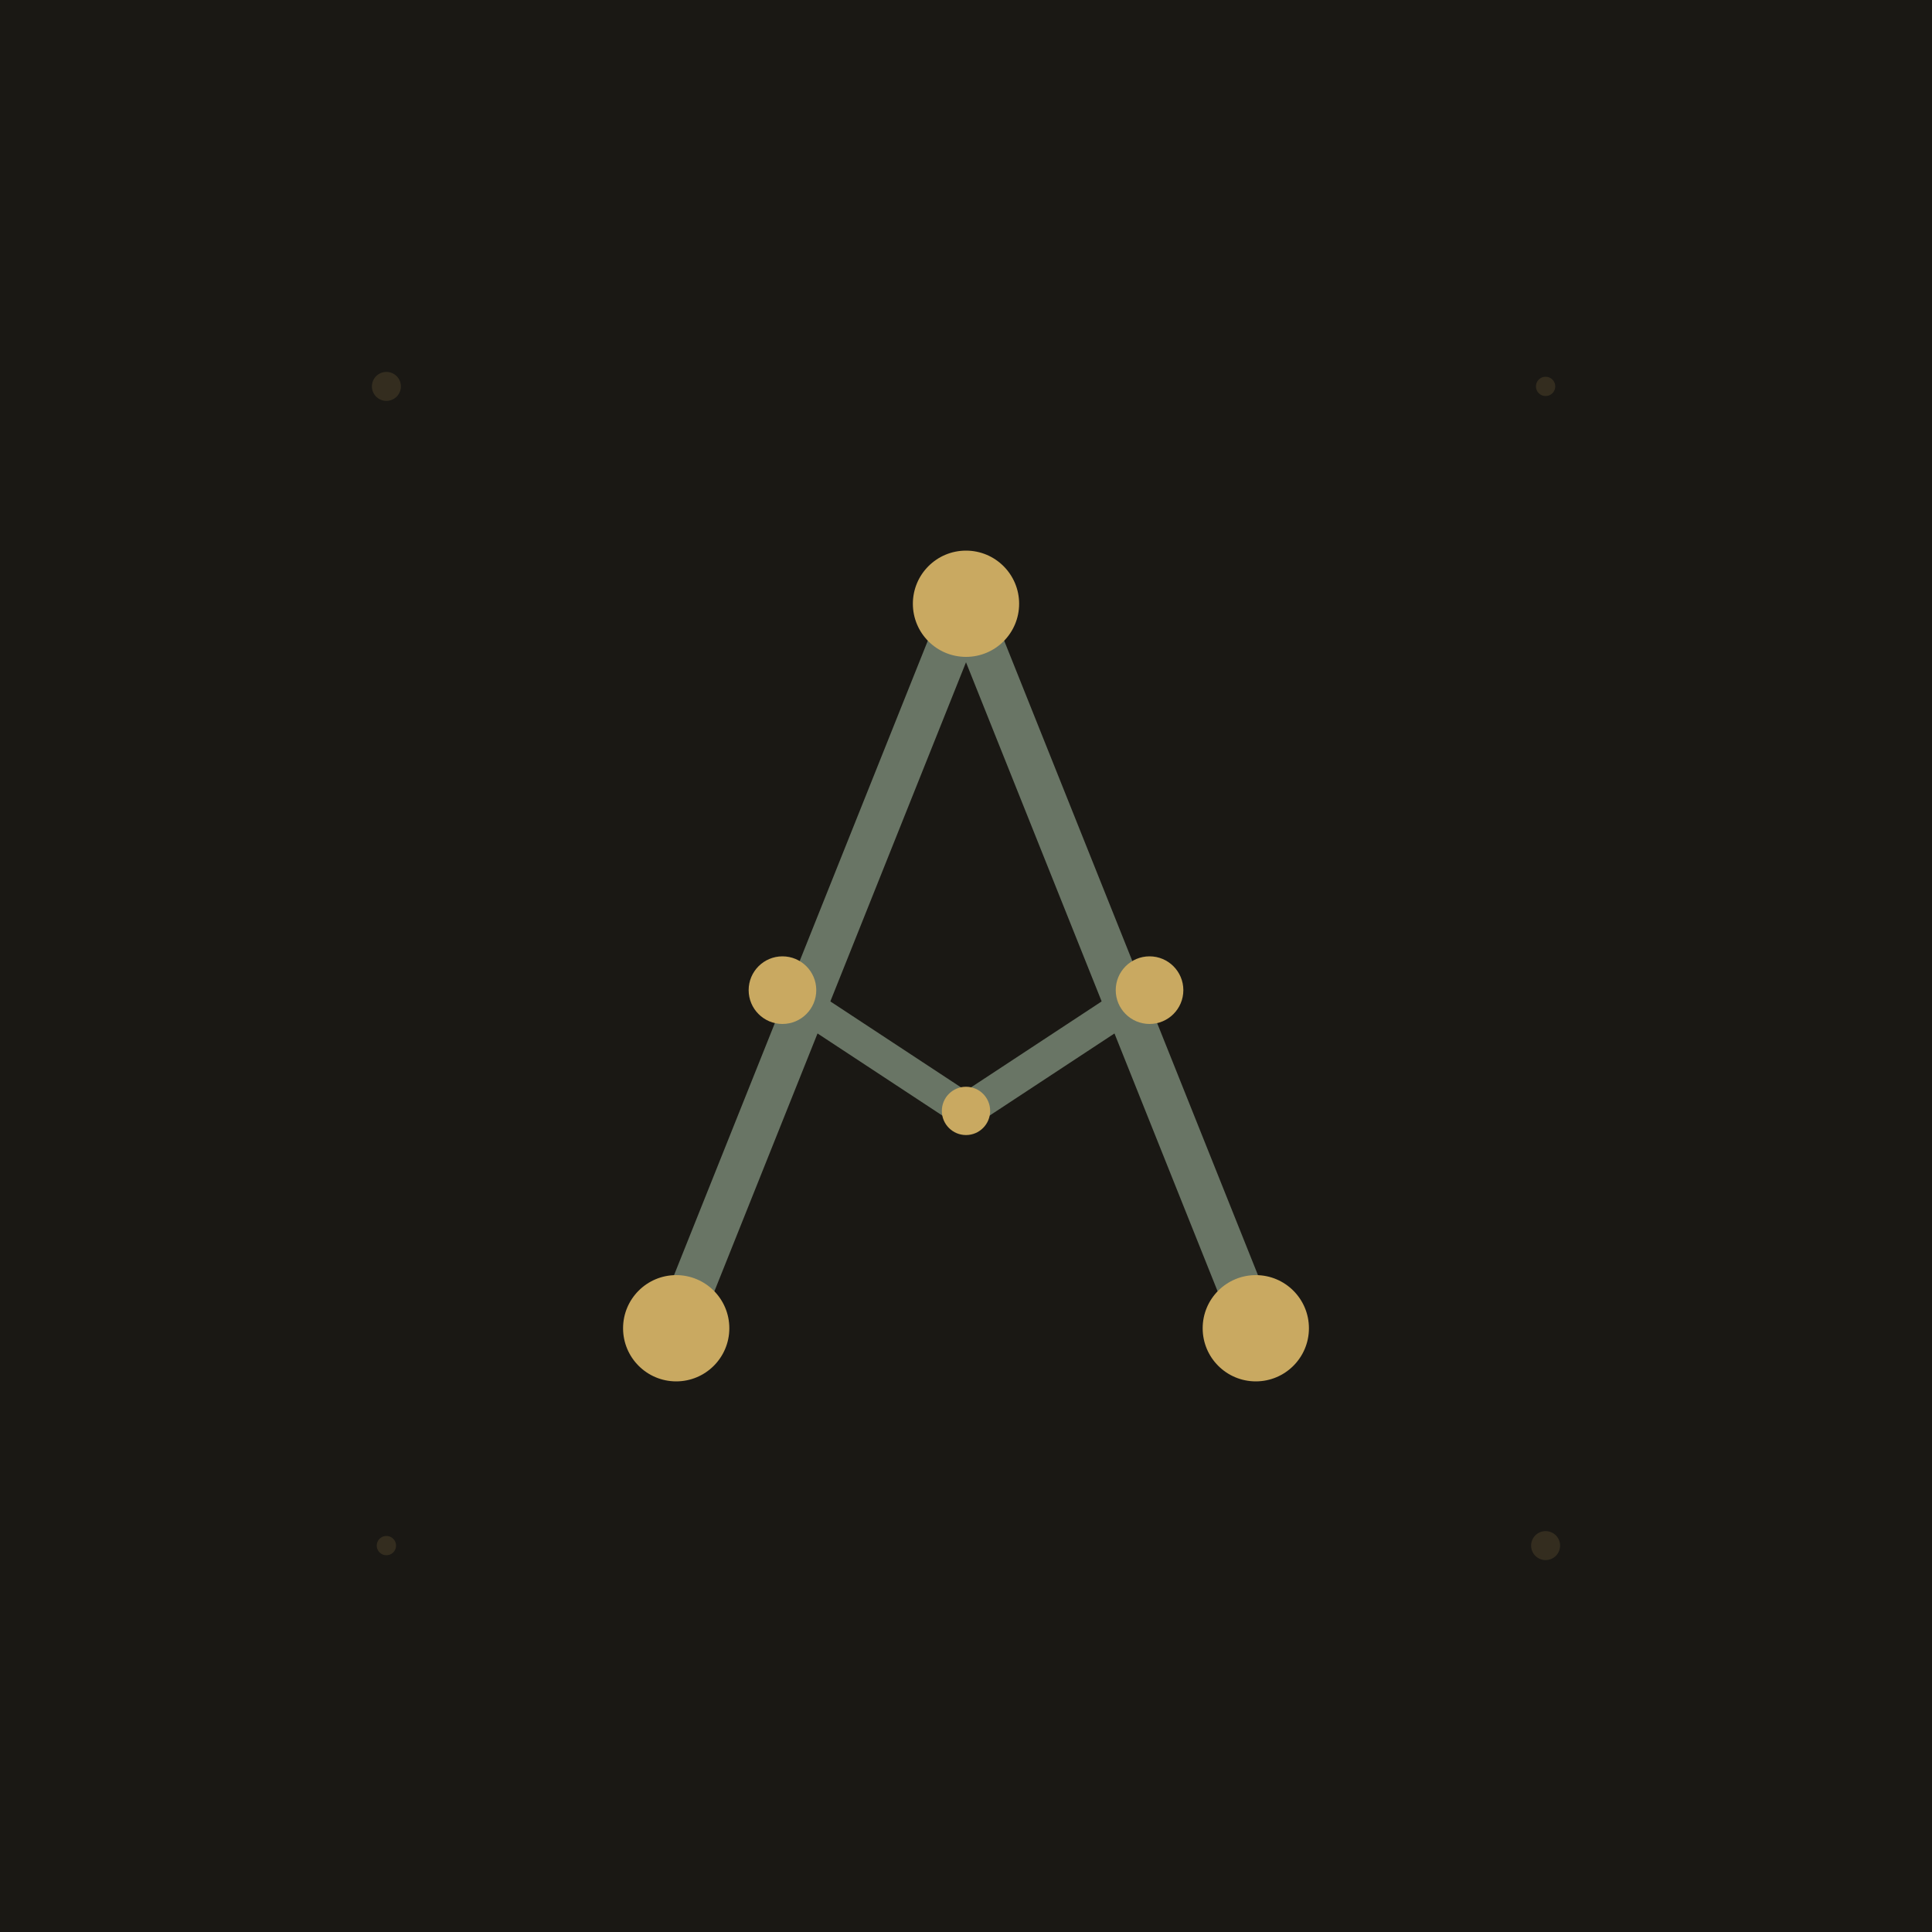
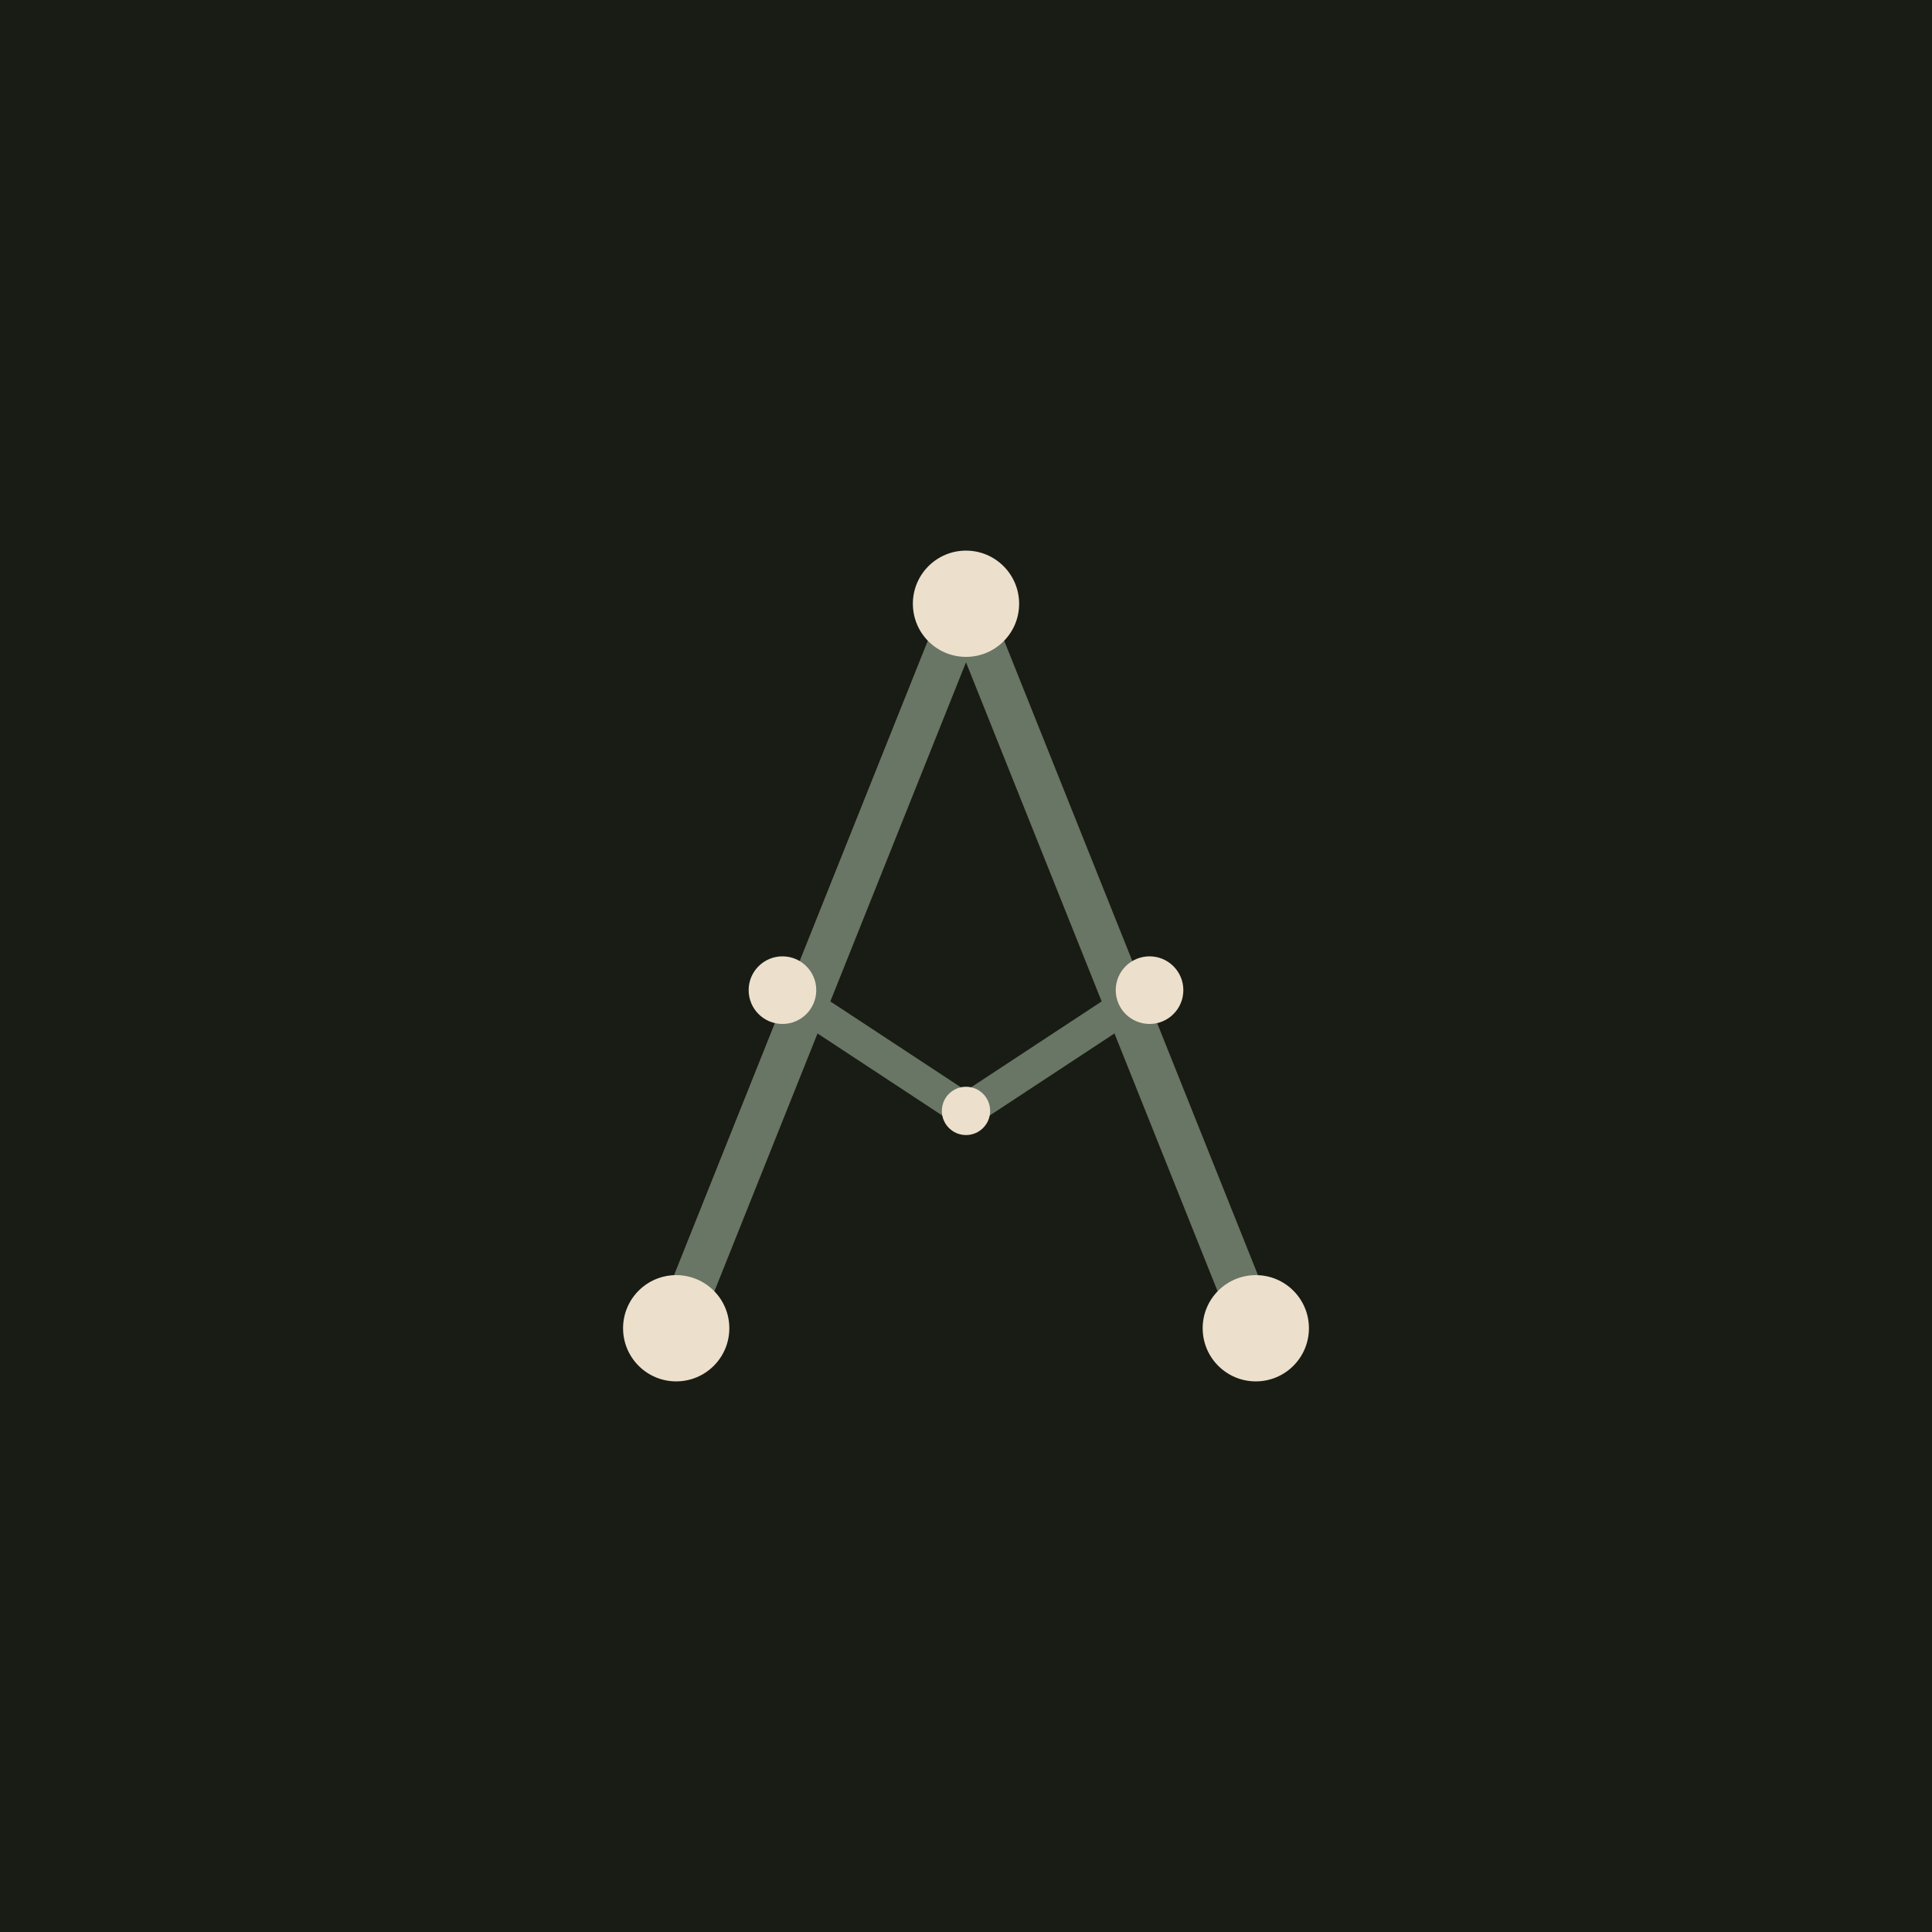
<svg xmlns="http://www.w3.org/2000/svg" width="400" height="400" viewBox="0 0 400 400">
-   <rect width="400" height="400" fill="#1A1814" />
-   <g transform="translate(120, 110) scale(1)">
-     <g stroke="#697565" stroke-linecap="round" stroke-width="9">
+   <rect width="400" height="400" fill="#181c14" />
+   <g transform="translate(120, 110)">
+     <g stroke="#697565" stroke-linecap="round" stroke-width="9" fill="none">
      <path d="M80 15 20 165M80 15l60 150" />
    </g>
-     <g stroke="#697565" stroke-linecap="round" stroke-width="7">
+     <g stroke="#697565" stroke-linecap="round" stroke-width="7" fill="none">
      <path d="m80 120-38-25M80 120l38-25" />
    </g>
-     <g fill="#C9A961">
+     <g fill="#ecdfcc">
      <circle cx="80" cy="15" r="11" />
      <circle cx="20" cy="165" r="11" />
      <circle cx="140" cy="165" r="11" />
      <circle cx="42" cy="95" r="7" />
      <circle cx="118" cy="95" r="7" />
      <circle cx="80" cy="120" r="5" />
    </g>
  </g>
-   <g fill="#C9A961" opacity="0.15">
-     <circle cx="80" cy="80" r="3" />
-     <circle cx="320" cy="320" r="3" />
-     <circle cx="320" cy="80" r="2" />
-     <circle cx="80" cy="320" r="2" />
-   </g>
</svg>
